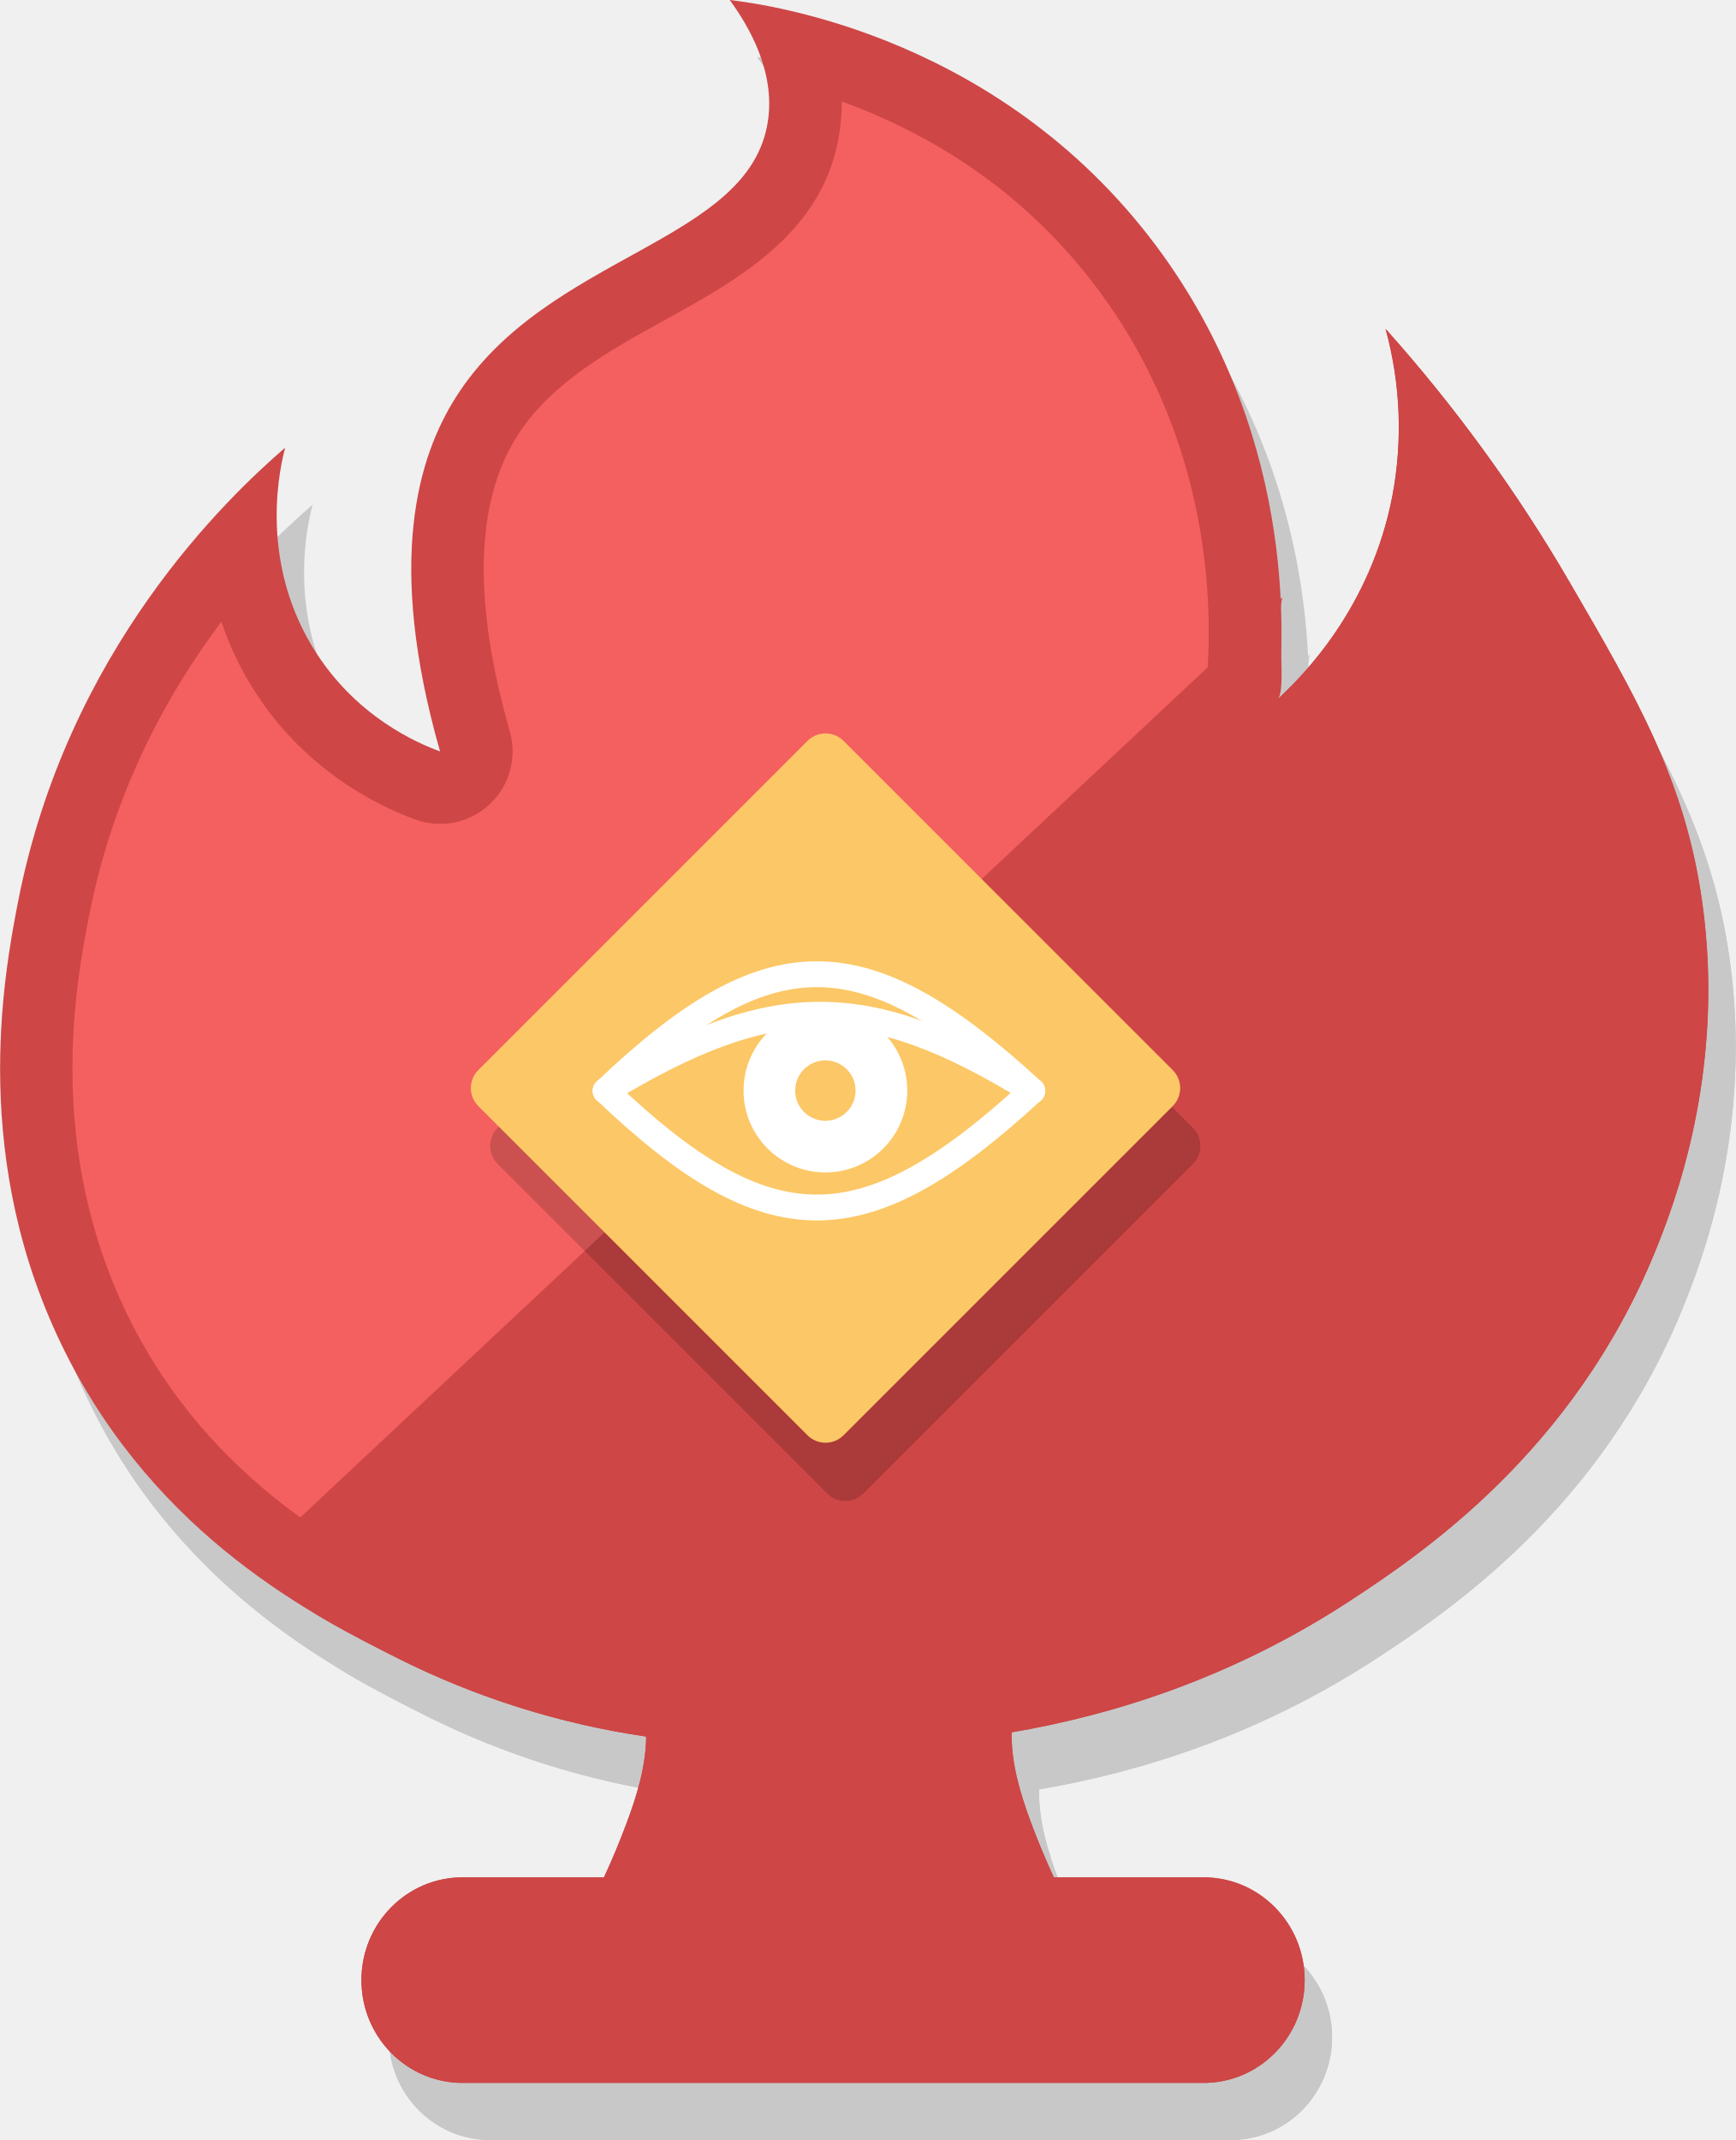
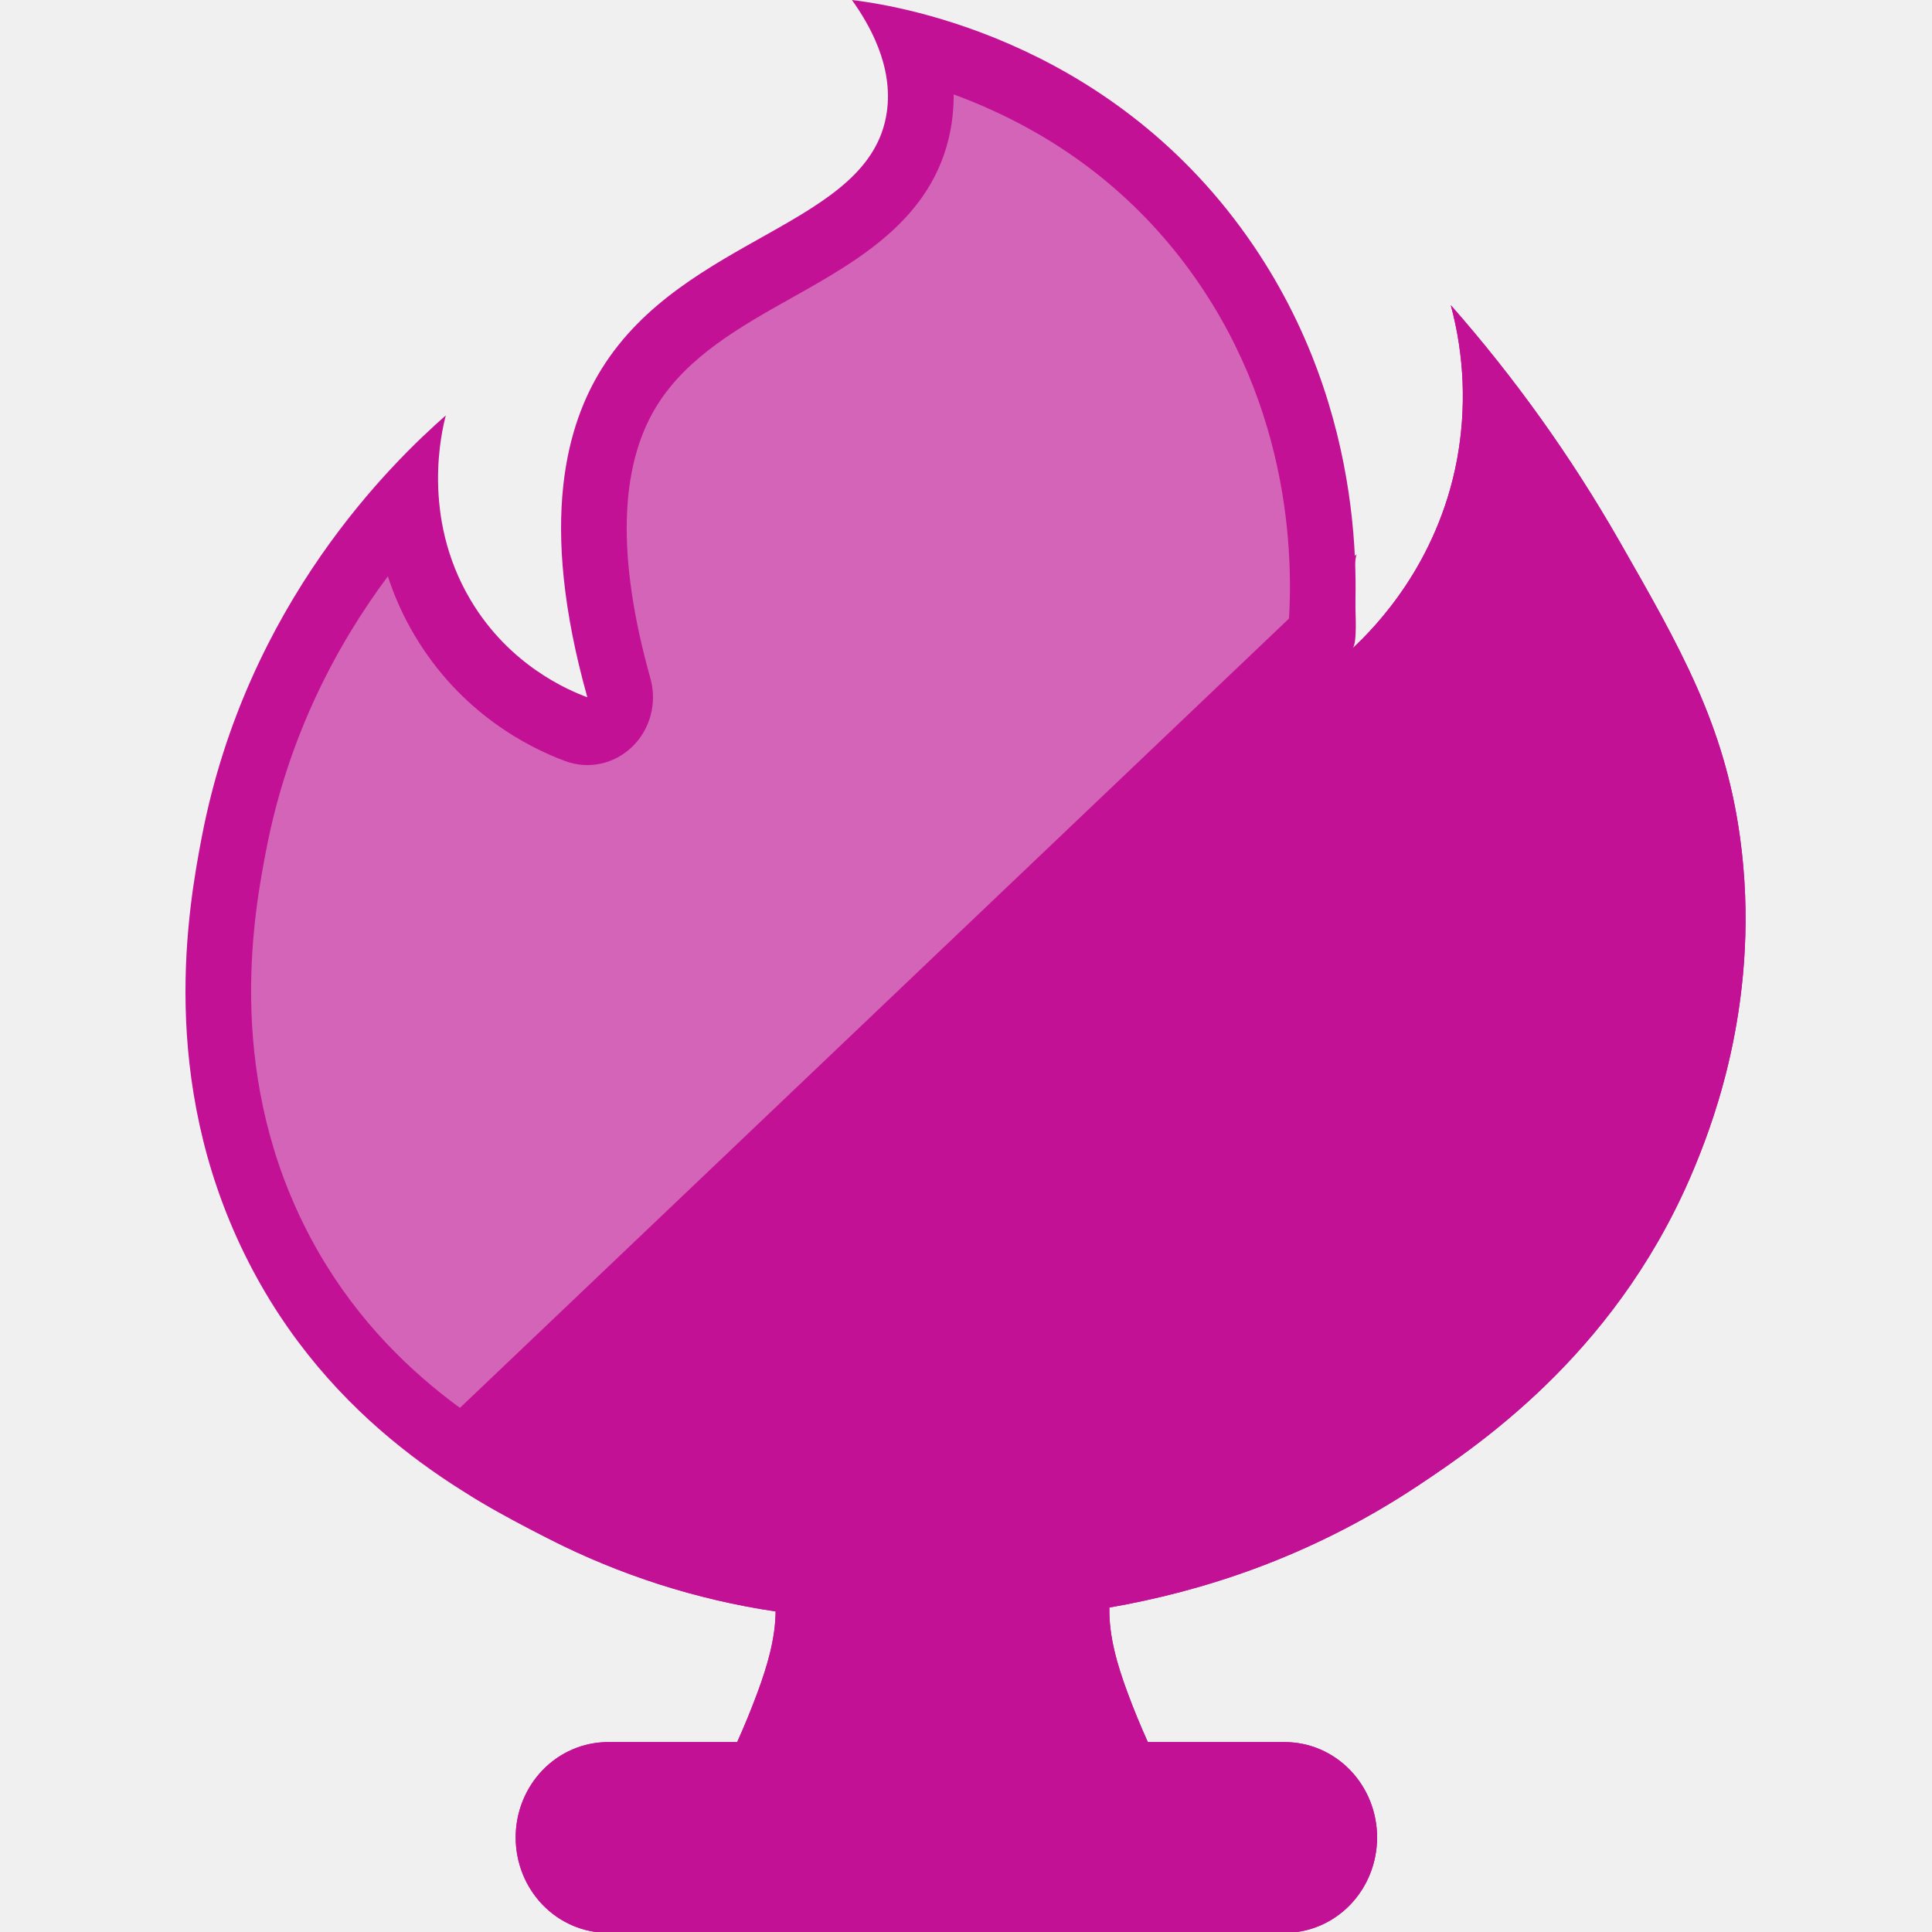
- <svg xmlns="http://www.w3.org/2000/svg" viewBox="0 0 759.94 937">
+ <svg xmlns="http://www.w3.org/2000/svg" width="500" height="500" viewBox="0 0 500 500" fill="none">
+   <g clip-path="url(#clip0_489_351)">
+     <path d="M157.325 491.443C153.242 491.443 149.327 489.767 146.44 486.784C143.553 483.801 141.932 479.755 141.932 475.537C141.932 471.318 143.553 467.272 146.44 464.289C149.327 461.306 153.242 459.631 157.325 459.631H190.765C192.379 459.63 193.96 459.154 195.323 458.259C196.685 457.363 197.772 456.085 198.456 454.574C200.494 450.071 202.373 445.485 204.045 440.944C206.413 434.51 209.141 425.992 209.221 417.129C209.242 415.007 208.519 412.948 207.185 411.335C205.851 409.721 203.996 408.662 201.965 408.353C182.412 405.429 163.425 399.347 145.7 390.33C126.793 380.677 91.601 362.708 70.948 320.727C49.345 276.849 57.492 234.352 60.56 218.359C68.252 178.259 88.072 148.745 105.147 129.768C105.932 140.403 109.142 150.696 114.516 159.803C125.132 177.738 140.774 185.614 149.15 188.713C150.623 189.258 152.214 189.372 153.745 189.042C155.277 188.713 156.691 187.952 157.831 186.845C158.971 185.737 159.792 184.326 160.205 182.766C160.618 181.207 160.605 179.56 160.17 178.007C150.743 144.412 151.65 118.222 162.871 100.183C171.98 85.544 186.757 77.245 201.036 69.227C217.75 59.836 235.033 50.134 237.91 30.378C238.77 24.191 238.195 17.882 236.233 11.97C257.677 17.554 291.409 31.595 316.064 66.599C344.436 106.869 343.347 150.139 341.543 166.878C341.355 168.646 341.691 170.431 342.506 171.997C343.322 173.563 344.579 174.836 346.111 175.647C347.642 176.459 349.376 176.77 351.083 176.54C352.789 176.31 354.388 175.55 355.667 174.36C364.542 166.105 380.217 148.159 385.392 120.702C386.258 116.107 386.79 111.452 386.984 106.776C395.966 118.752 404.215 131.296 411.682 144.336C427.606 172.133 438.116 190.501 441.906 217.893C445.52 244.055 441.959 270.739 431.322 297.203C412.611 343.731 377.414 367.118 362.382 377.106C339.446 392.348 313.644 402.528 285.698 407.371C283.745 407.71 281.969 408.742 280.675 410.29C279.381 411.839 278.651 413.806 278.612 415.851C278.431 425.104 281.122 433.731 283.781 440.949C285.453 445.485 287.332 450.071 289.371 454.574C290.056 456.087 291.145 457.367 292.511 458.263C293.876 459.159 295.461 459.633 297.078 459.631H332.487C336.57 459.631 340.485 461.306 343.372 464.289C346.259 467.272 347.88 471.318 347.88 475.537C347.88 479.755 346.259 483.801 343.372 486.784C340.485 489.767 336.57 491.443 332.487 491.443H157.325Z" fill="#D464B8" />
+     <path d="M246.798 24.435C249.357 25.367 252.005 26.42 254.723 27.611C277.112 37.385 295.435 52.237 309.188 71.758C335.813 109.554 334.788 150.191 333.111 165.91C332.733 169.446 333.404 173.016 335.034 176.149C336.665 179.282 339.178 181.829 342.24 183.452C345.303 185.076 348.771 185.7 352.184 185.241C355.598 184.783 358.796 183.263 361.355 180.884C370.277 172.585 385.501 155.286 392.236 129.107C396.483 135.535 400.529 142.099 404.376 148.798C419.769 175.673 429.949 193.466 433.5 219.135C435.627 234.874 435.061 250.877 431.828 266.414C429.906 275.812 427.11 284.996 423.479 293.838C405.793 337.838 372.156 360.205 357.793 369.726C335.829 384.322 311.083 394.074 284.299 398.719C280.393 399.395 276.839 401.459 274.25 404.556C271.661 407.653 270.201 411.587 270.121 415.678C269.914 426.494 273.073 436.521 275.843 444.068C277.59 448.812 279.559 453.6 281.682 458.295C283.051 461.319 285.227 463.877 287.953 465.669C290.68 467.46 293.844 468.411 297.075 468.409H332.485C334.315 468.409 336.07 469.161 337.364 470.498C338.658 471.835 339.385 473.649 339.385 475.54C339.385 477.431 338.658 479.244 337.364 480.581C336.07 481.919 334.315 482.67 332.485 482.67H157.322C155.492 482.67 153.737 481.919 152.443 480.581C151.149 479.244 150.422 477.431 150.422 475.54C150.422 473.649 151.149 471.835 152.443 470.498C153.737 469.161 155.492 468.409 157.322 468.409H190.762C193.993 468.411 197.158 467.46 199.884 465.669C202.611 463.877 204.786 461.319 206.155 458.295C208.278 453.6 210.248 448.812 211.994 444.068C214.611 436.937 217.631 427.465 217.721 417.192C217.765 412.947 216.318 408.83 213.649 405.602C210.979 402.375 207.269 400.257 203.204 399.641C184.517 396.895 166.375 391.084 149.461 382.429C131.414 373.226 97.899 356.102 78.52 316.716C58.233 275.552 65.967 235.239 68.875 220.062C74.581 190.323 87.315 166.695 100.373 149.149C102.11 154.48 104.424 159.592 107.273 164.386C119.264 184.614 136.865 193.488 146.292 196.976C149.236 198.064 152.413 198.291 155.474 197.632C158.535 196.973 161.36 195.454 163.639 193.242C165.918 191.031 167.562 188.212 168.39 185.096C169.218 181.981 169.197 178.69 168.331 175.586C159.615 144.531 160.183 120.765 170.019 104.947C177.949 92.2 191.749 84.45 205.094 76.974C222.769 67.052 242.78 55.797 246.31 31.724C246.659 29.326 246.826 26.904 246.809 24.479M220.476 0C224.876 6.143 231.262 17.003 229.5 29.07C225.205 58.583 177.28 60.783 155.719 95.436C146.95 109.537 139.116 134.526 152.003 180.451C147.226 178.679 131.865 172.295 121.748 155.22C108.924 133.577 114.359 111.386 115.378 107.503C101.657 119.569 63.843 156.01 52.214 216.65C48.694 235.019 40.892 279.029 63.36 324.701C85.298 369.282 122.778 388.424 141.918 398.198C160.436 407.645 180.284 414.004 200.725 417.038C200.656 424.103 198.554 431.156 196.102 437.826C194.478 442.236 192.705 446.578 190.783 450.852H157.343C151.008 450.852 144.933 453.453 140.453 458.081C135.974 462.71 133.457 468.988 133.457 475.534C133.457 482.08 135.974 488.358 140.453 492.987C144.933 497.615 151.008 500.216 157.343 500.216H332.506C338.841 500.216 344.916 497.615 349.396 492.987C353.875 488.358 356.392 482.08 356.392 475.534C356.392 468.988 353.875 462.71 349.396 458.081C344.916 453.453 338.841 450.852 332.506 450.852H297.065C295.133 446.582 293.351 442.239 291.719 437.826C289.15 430.833 286.942 423.428 287.107 416.024C310.674 411.938 338.817 403.2 366.976 384.486C384.492 372.853 419.923 348.423 439.164 300.568C443.41 290.048 455.98 257.628 450.311 216.65C446.287 187.532 434.918 167.682 418.994 139.863C406.53 118.09 391.946 97.69 375.468 78.981C378.99 92.021 379.535 105.727 377.061 119.021C371.997 145.896 355.962 162.285 349.99 167.836C351.238 156.18 355.171 107.206 322.92 61.43C285.918 8.902 229.834 1.135 220.476 0Z" fill="#C31196" />
+     <path d="M450.31 216.65C446.287 187.531 434.917 167.681 418.993 139.862C406.53 118.089 391.946 97.689 375.468 78.981C378.989 92.02 379.535 105.726 377.061 119.02C371.997 145.896 355.961 162.284 349.99 167.835C351.375 166.557 350.722 158.006 350.765 156.191C350.876 151.731 350.032 147.793 351.067 143.444L106.614 376.176C112.666 379.653 117.926 384.858 124.131 388.533C129.969 391.994 135.93 395.115 141.944 398.197C160.46 407.645 180.306 414.004 200.746 417.038C200.677 424.102 198.575 431.156 196.123 437.825C194.484 442.235 192.704 446.577 190.783 450.852H157.343C151.008 450.852 144.932 453.452 140.453 458.081C135.973 462.709 133.457 468.987 133.457 475.533C133.457 482.079 135.973 488.357 140.453 492.986C144.932 497.615 151.008 500.215 157.343 500.215H332.505C338.84 500.215 344.916 497.615 349.395 492.986C353.875 488.357 356.391 482.079 356.391 475.533C356.391 468.987 353.875 462.709 349.395 458.081C344.916 453.452 338.84 450.852 332.505 450.852H297.064C295.132 446.581 293.35 442.239 291.719 437.825C289.15 430.832 286.942 423.428 287.106 416.023C310.674 411.937 338.817 403.2 366.975 384.485C384.492 372.852 419.922 348.423 439.164 300.568C443.394 290.048 455.979 257.627 450.31 216.65Z" fill="#C31196" />
+   </g>
  <defs>
-     <style>.cls-1,.cls-4{opacity:0.17;}.cls-2{fill:#f46060;}.cls-3{fill:#ce4646;}.cls-5,.cls-8{fill:#fcc766;}.cls-6{fill:none;stroke-linecap:round;stroke-width:11.32px;}.cls-6,.cls-7,.cls-8{stroke:#fff;}.cls-7{fill:#fff;}.cls-7,.cls-8{stroke-width:7.55px;}</style>
+     <clipPath id="clip0_489_351">
+       <rect width="500" height="500" fill="white" />
+     </clipPath>
  </defs>
-   <g id="Camada_2" data-name="Camada 2">
-     <g id="sombra_trofeu" data-name="sombra trofeu">
-       <g class="cls-1">
-         <path d="M214.5,921.13c-15.65,0-28.38-13.07-28.38-29.13s12.73-29.13,28.38-29.13h61.95a15.86,15.86,0,0,0,14.41-9.24c3.78-8.2,7.26-16.55,10.35-24.83,4.38-11.7,9.42-27.2,9.57-43.3a15.88,15.88,0,0,0-13.52-15.84,344.22,344.22,0,0,1-104.15-32.84c-35-17.59-100.18-50.35-138.46-126.91C14.59,529.76,29.7,452.22,35.38,423,49.6,350.1,86.15,296.37,117.74,261.74A124.06,124.06,0,0,0,135,316.18c19.68,32.7,48.68,47.07,64.21,52.73a15.87,15.87,0,0,0,20.69-19.26c-17.5-61.37-15.81-109.2,5-142.17,16.88-26.7,44.23-41.82,70.69-56.45,31-17.11,63-34.8,68.27-70.71a72.78,72.78,0,0,0-3.16-33.6c39.7,10.2,102,35.8,147.62,99.51C561,219.74,559,298.74,555.66,329.29a15.86,15.86,0,0,0,26.48,13.42c16.44-15,45.45-47.74,55-97.72a174,174,0,0,0,2.93-25.1A663.66,663.66,0,0,1,685.55,288c29.5,50.71,49,84.22,56,134.23,6.71,47.77.11,96.48-19.62,144.79-34.68,84.87-99.88,127.51-127.73,145.72C551.75,740.49,504,759,452.27,767.86a15.85,15.85,0,0,0-13.19,15.33c-.33,16.81,4.64,32.49,9.55,45.62,3.09,8.26,6.57,16.62,10.35,24.82a15.86,15.86,0,0,0,14.41,9.24H539c15.65,0,28.38,13.07,28.38,29.13S554.64,921.13,539,921.13Z" />
-         <path d="M380.53,69.42c4.57,1.66,9.29,3.51,14.14,5.6,41.42,17.79,75.34,44.86,100.81,80.45,49.44,69.06,47.52,143.37,44.41,172.11a31.73,31.73,0,0,0,53,26.83c16.45-15.05,44.46-46.35,57-93.63q11.55,17.22,22,35.18c28.56,49.09,47.43,81.53,54,128.46a252,252,0,0,1-3.1,86.47A276.79,276.79,0,0,1,707.25,561c-32.8,80.3-95.11,121-121.72,138.44C544.9,726,499.17,743.77,449.61,752.22a31.74,31.74,0,0,0-26.4,30.66c-.38,19.59,5.44,37.8,10.56,51.48,3.23,8.64,6.86,17.35,10.79,25.9a31.73,31.73,0,0,0,28.83,18.47H539c6.9,0,12.51,5.95,12.51,13.27s-5.61,13.27-12.51,13.27H214.5c-6.9,0-12.51-5.95-12.51-13.27s5.61-13.27,12.51-13.27h61.95a31.73,31.73,0,0,0,28.83-18.47c3.93-8.55,7.56-17.26,10.79-25.9,4.84-12.92,10.4-30.14,10.58-48.71A31.74,31.74,0,0,0,299.59,754a324.21,324.21,0,0,1-99.35-31.32c-33.37-16.77-95.48-48-131.4-119.84C31.19,527.5,45.55,453.81,51,426.07c10.51-53.95,33.89-96.89,57.93-128.85a137.4,137.4,0,0,0,12.55,27.15c22.2,36.87,54.87,53.07,72.37,59.45a31.73,31.73,0,0,0,41.37-38.52C219,288.46,220.05,244.94,238.38,216c14.7-23.26,40.24-37.38,64.94-51,32.73-18.09,69.83-38.6,76.3-82.27a85,85,0,0,0,.91-13.23M331.51,25c8.15,11.2,20,31,16.72,53-8,53.81-96.75,57.82-136.68,121-16.25,25.71-30.76,71.27-6.88,155-8.88-3.23-37.31-14.87-56-46-23.76-39.46-13.69-79.92-11.8-87-25.42,22-95.47,88.44-117,199-6.53,33.49-21,113.73,20.65,197C81.09,698.28,150.52,733.18,186,751a357.91,357.91,0,0,0,108.93,34.35c-.12,12.88-4,25.74-8.57,37.9q-4.5,12.06-9.9,23.75H214.5c-24.44,0-44.25,20.15-44.25,45s19.81,45,44.25,45H539c24.43,0,44.24-20.15,44.24-45S563.42,847,539,847h-65.6q-5.38-11.68-9.9-23.75c-4.77-12.75-8.82-26.25-8.55-39.75,43.66-7.45,95.79-23.38,148-57.5,32.43-21.21,98.08-65.75,133.73-153,7.83-19.18,31.14-78.29,20.64-153-7.46-53.09-28.51-89.28-58-140a675.94,675.94,0,0,0-80.63-111,162.26,162.26,0,0,1,3,73c-9.39,49-39.09,78.88-50.15,89,2.31-21.25,9.6-110.54-50.14-194C452.73,41.23,348.85,27.07,331.51,25Z" />
-         <path d="M214.5,936.5c-24.12,0-43.75-20-43.75-44.5s19.63-44.5,43.75-44.5h62.27l.13-.29c3.62-7.86,7-15.86,9.92-23.79,4.18-11.17,8.47-24.44,8.6-38.06v-.44l-.43-.06a359.94,359.94,0,0,1-108.78-34.31c-10.66-5.35-22-11.19-33-17.6a162.78,162.78,0,0,1-15.89-11.1,156.4,156.4,0,0,0-15.93-11.09L572.6,288c-.9,4.7-.67,9.11-.43,13.75.13,2.59.27,5.26.2,8,0,.71,0,2,.07,3.55.16,5.07.51,15.64-1.34,17.32l.67.74c15-13.76,41.56-43.65,50.3-89.28a163.22,163.22,0,0,0-2.42-71.2,677.33,677.33,0,0,1,79.18,109.36c29.32,50.41,50.5,86.83,57.95,139.82,7.09,50.49.16,101.88-20.62,152.74-36.48,89.3-104.49,133.78-133.54,152.77-44.23,28.93-93.95,48.25-147.77,57.42l-.4.07v.42c-.28,14.22,4.18,28.17,8.58,39.93,3,7.92,6.3,15.92,9.92,23.79l.13.29H539c24.12,0,43.74,20,43.74,44.5S563.11,936.5,539,936.5Z" />
-         <path d="M620.64,172.76A677.78,677.78,0,0,1,698.4,280.5c29.29,50.36,50.45,86.74,57.88,139.64a282.7,282.7,0,0,1-3.44,97,310.48,310.48,0,0,1-17.14,55.5,302.71,302.71,0,0,1-67.85,100.93c-26,25.81-51.71,42.6-65.5,51.61-44.18,28.89-93.83,48.19-147.58,57.35l-.82.14v.83c-.28,14.31,4.2,28.31,8.61,40.12,3,7.93,6.31,15.95,9.93,23.82l.27.58H539c23.84,0,43.24,19.74,43.24,44s-19.4,44-43.24,44H214.5c-23.85,0-43.25-19.74-43.25-44s19.4-44,43.25-44h62.59l.27-.58c3.62-7.87,7-15.89,9.93-23.82,4.19-11.22,8.5-24.54,8.63-38.24v-.87l-.86-.12a359.36,359.36,0,0,1-108.62-34.26c-10.65-5.35-22-11.19-32.94-17.59a163.16,163.16,0,0,1-15.85-11.07,162.19,162.19,0,0,0-15.39-10.79l449.6-421.3a62.05,62.05,0,0,0-.19,12.41c.13,2.58.27,5.24.2,8,0,.74,0,2,.07,3.58.14,4.22.5,15.41-1.18,16.94l.67.74.68.74c15.08-13.8,41.68-43.78,50.45-89.55a163.6,163.6,0,0,0-1.92-69.43m-2-3.76a162.26,162.26,0,0,1,3,73c-9.39,49-39.09,78.88-50.15,89,2.57-2.33,1.35-17.92,1.44-21.23.2-8.13-1.37-15.31.55-23.24L120.59,710.85c11.2,6.34,20.95,15.83,32.4,22.53,10.77,6.31,21.86,12,33,17.62a357.91,357.91,0,0,0,108.93,34.35c-.12,12.88-4,25.74-8.57,37.9q-4.5,12.06-9.9,23.75H214.5c-24.44,0-44.25,20.15-44.25,45s19.81,45,44.25,45H539c24.43,0,44.24-20.15,44.24-45S563.42,847,539,847h-65.6q-5.38-11.68-9.9-23.75c-4.77-12.75-8.82-26.25-8.55-39.75,43.66-7.45,95.79-23.38,148-57.5,32.43-21.21,98.08-65.75,133.73-153,7.83-19.18,31.14-78.29,20.64-153-7.46-53.09-28.51-89.28-58-140a675.94,675.94,0,0,0-80.63-111Z" />
-       </g>
-     </g>
-     <g id="trofeu">
-       <path class="cls-2" d="M202.5,896.13c-15.65,0-28.38-13.07-28.38-29.13s12.73-29.13,28.38-29.13h61.95a15.86,15.86,0,0,0,14.41-9.24c3.78-8.2,7.26-16.55,10.35-24.83,4.38-11.7,9.42-27.2,9.57-43.3a15.88,15.88,0,0,0-13.52-15.84,344.22,344.22,0,0,1-104.15-32.84c-35-17.59-100.18-50.35-138.46-126.91C2.59,504.76,17.7,427.22,23.38,398,37.6,325.1,74.15,271.37,105.74,236.74A124.06,124.06,0,0,0,123,291.18c19.68,32.7,48.68,47.07,64.21,52.73a15.87,15.87,0,0,0,20.69-19.26c-17.5-61.37-15.81-109.2,5-142.17,16.88-26.7,44.23-41.82,70.69-56.45,31-17.11,63-34.8,68.27-70.71a72.78,72.78,0,0,0-3.16-33.6c39.7,10.2,102,35.8,147.62,99.51C549,194.74,547,273.74,543.66,304.29a15.86,15.86,0,0,0,26.48,13.42c16.44-15,45.45-47.74,55-97.72a174,174,0,0,0,2.93-25.1A663.66,663.66,0,0,1,673.55,263c29.5,50.71,49,84.22,56,134.23,6.71,47.77.11,96.48-19.62,144.79-34.68,84.87-99.88,127.51-127.73,145.72C539.75,715.49,492,734,440.27,742.86a15.85,15.85,0,0,0-13.19,15.33c-.33,16.81,4.64,32.49,9.55,45.62,3.09,8.26,6.57,16.62,10.35,24.82a15.86,15.86,0,0,0,14.41,9.24H527c15.65,0,28.38,13.07,28.38,29.13S542.64,896.13,527,896.13Z" />
-       <path class="cls-3" d="M368.53,44.42c4.57,1.66,9.29,3.51,14.14,5.6C424.09,67.81,458,94.88,483.48,130.47c49.44,69.06,47.52,143.37,44.41,172.11a31.73,31.73,0,0,0,53,26.83c16.45-15.05,44.46-46.35,57-93.63q11.55,17.22,22,35.18c28.56,49.09,47.43,81.53,54,128.46a252,252,0,0,1-3.1,86.47A276.79,276.79,0,0,1,695.25,536c-32.8,80.3-95.11,121-121.72,138.44C532.9,701,487.17,718.77,437.61,727.22a31.74,31.74,0,0,0-26.4,30.66c-.38,19.59,5.44,37.8,10.56,51.48,3.23,8.64,6.86,17.35,10.79,25.9a31.73,31.73,0,0,0,28.83,18.47H527c6.9,0,12.51,5.95,12.51,13.27s-5.61,13.27-12.51,13.27H202.5c-6.9,0-12.51-5.95-12.51-13.27s5.61-13.27,12.51-13.27h61.95a31.73,31.73,0,0,0,28.83-18.47c3.93-8.55,7.56-17.26,10.79-25.9,4.84-12.92,10.4-30.14,10.58-48.71A31.74,31.74,0,0,0,287.59,729a324.21,324.21,0,0,1-99.35-31.32c-33.37-16.77-95.48-48-131.4-119.84C19.19,502.5,33.55,428.81,39,401.07c10.51-53.95,33.89-96.89,57.93-128.85a137.4,137.4,0,0,0,12.55,27.15c22.2,36.87,54.87,53.07,72.37,59.45a31.73,31.73,0,0,0,41.37-38.52C207,263.46,208.05,219.94,226.38,191c14.7-23.26,40.24-37.38,64.94-51,32.73-18.09,69.83-38.6,76.3-82.27a85,85,0,0,0,.91-13.23M319.51,0c8.15,11.2,20,31,16.72,53-8,53.81-96.75,57.82-136.68,121-16.25,25.71-30.76,71.27-6.88,155-8.88-3.23-37.31-14.87-56-46-23.76-39.46-13.69-79.92-11.8-87-25.42,22-95.47,88.44-117,199-6.53,33.49-21,113.73,20.65,197C69.09,673.28,138.52,708.18,174,726a357.91,357.91,0,0,0,108.93,34.35c-.12,12.88-4,25.74-8.57,37.9q-4.5,12.06-9.9,23.75H202.5c-24.44,0-44.25,20.15-44.25,45s19.81,45,44.25,45H527c24.43,0,44.24-20.15,44.24-45S551.42,822,527,822h-65.6q-5.38-11.68-9.9-23.75c-4.77-12.75-8.82-26.25-8.55-39.75,43.66-7.45,95.79-23.38,148-57.5,32.43-21.21,98.08-65.75,133.73-153,7.83-19.18,31.14-78.29,20.64-153-7.46-53.09-28.51-89.28-58-140a675.94,675.94,0,0,0-80.63-111,162.26,162.26,0,0,1,3,73c-9.39,49-39.09,78.88-50.15,89,2.31-21.25,9.6-110.54-50.14-194C440.73,16.23,336.85,2.07,319.51,0Z" />
-       <path class="cls-3" d="M745.27,395c-7.46-53.09-28.51-89.28-58-140a675.94,675.94,0,0,0-80.63-111,162.26,162.26,0,0,1,3,73c-9.39,49-39.09,78.88-50.15,89,2.57-2.33,1.35-17.92,1.44-21.23.2-8.13-1.37-15.31.55-23.24L108.59,685.85c11.21,6.34,20.95,15.83,32.4,22.53,10.77,6.31,21.86,12,33,17.62a357.91,357.91,0,0,0,108.93,34.35c-.12,12.88-4,25.74-8.57,37.9q-4.5,12.06-9.9,23.75H202.5c-24.44,0-44.25,20.15-44.25,45s19.81,45,44.25,45H527c24.43,0,44.24-20.15,44.24-45S551.42,822,527,822h-65.6q-5.38-11.68-9.9-23.75c-4.77-12.75-8.82-26.25-8.55-39.75,43.66-7.45,95.79-23.38,148-57.5,32.43-21.21,98.08-65.75,133.73-153C732.46,528.82,755.77,469.71,745.27,395Z" />
-     </g>
-     <g id="sombra">
-       <rect class="cls-4" x="256.88" y="388.53" width="226.42" height="226.42" rx="11.18" transform="translate(463.19 -114.74) rotate(45)" />
-     </g>
-     <g id="medalha">
-       <rect class="cls-5" x="248.37" y="363.34" width="226.15" height="226.15" rx="11.17" transform="translate(442.74 -116.04) rotate(45)" />
-     </g>
-     <g id="logo">
-       <path class="cls-6" d="M451.94,477.64c-74-68.2-115.4-68-186.74,0" />
-       <path class="cls-6" d="M451.94,477.64c-72.54-44.82-113.89-44.07-186.74,0" />
-       <path class="cls-6" d="M451.94,477.64c-74,68.2-115.4,68-186.74,0" />
-       <path class="cls-7" d="M393.47,477.51a32.07,32.07,0,1,1-32.07-32.07A32.07,32.07,0,0,1,393.47,477.51Z" />
-       <path class="cls-8" d="M378.38,477.51a17,17,0,1,1-17-17A17,17,0,0,1,378.38,477.51Z" />
-     </g>
-   </g>
</svg>
